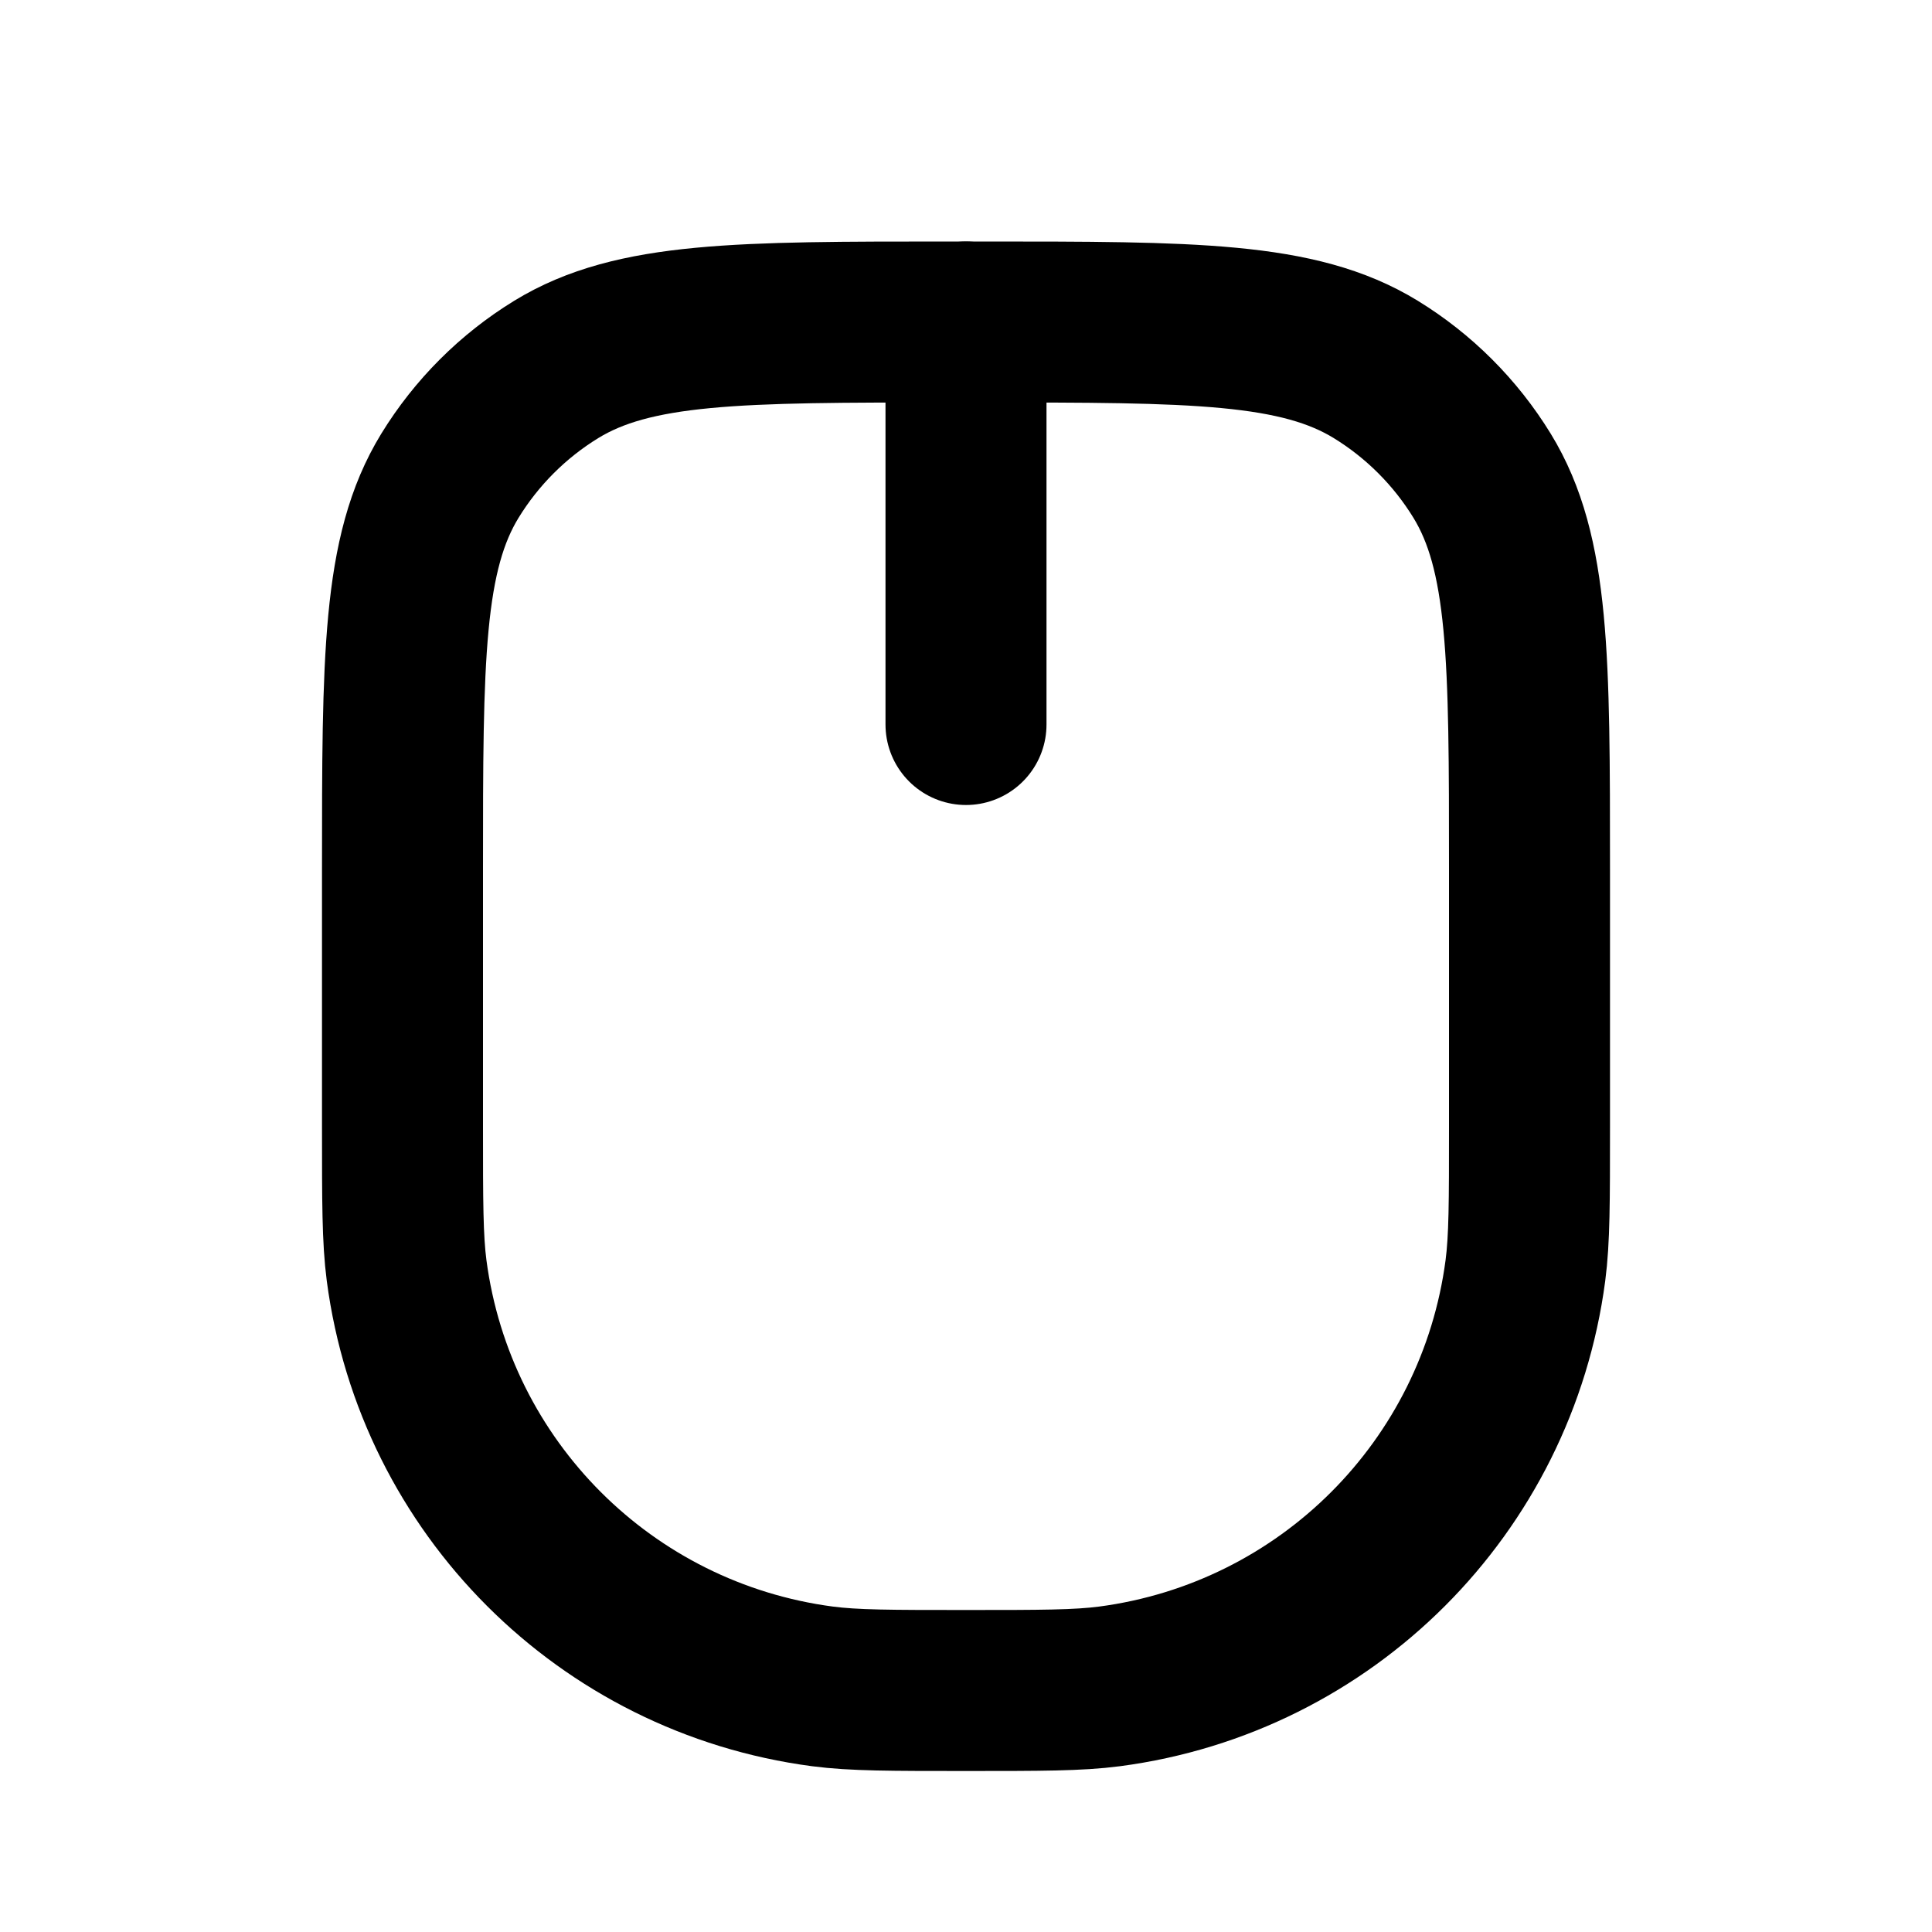
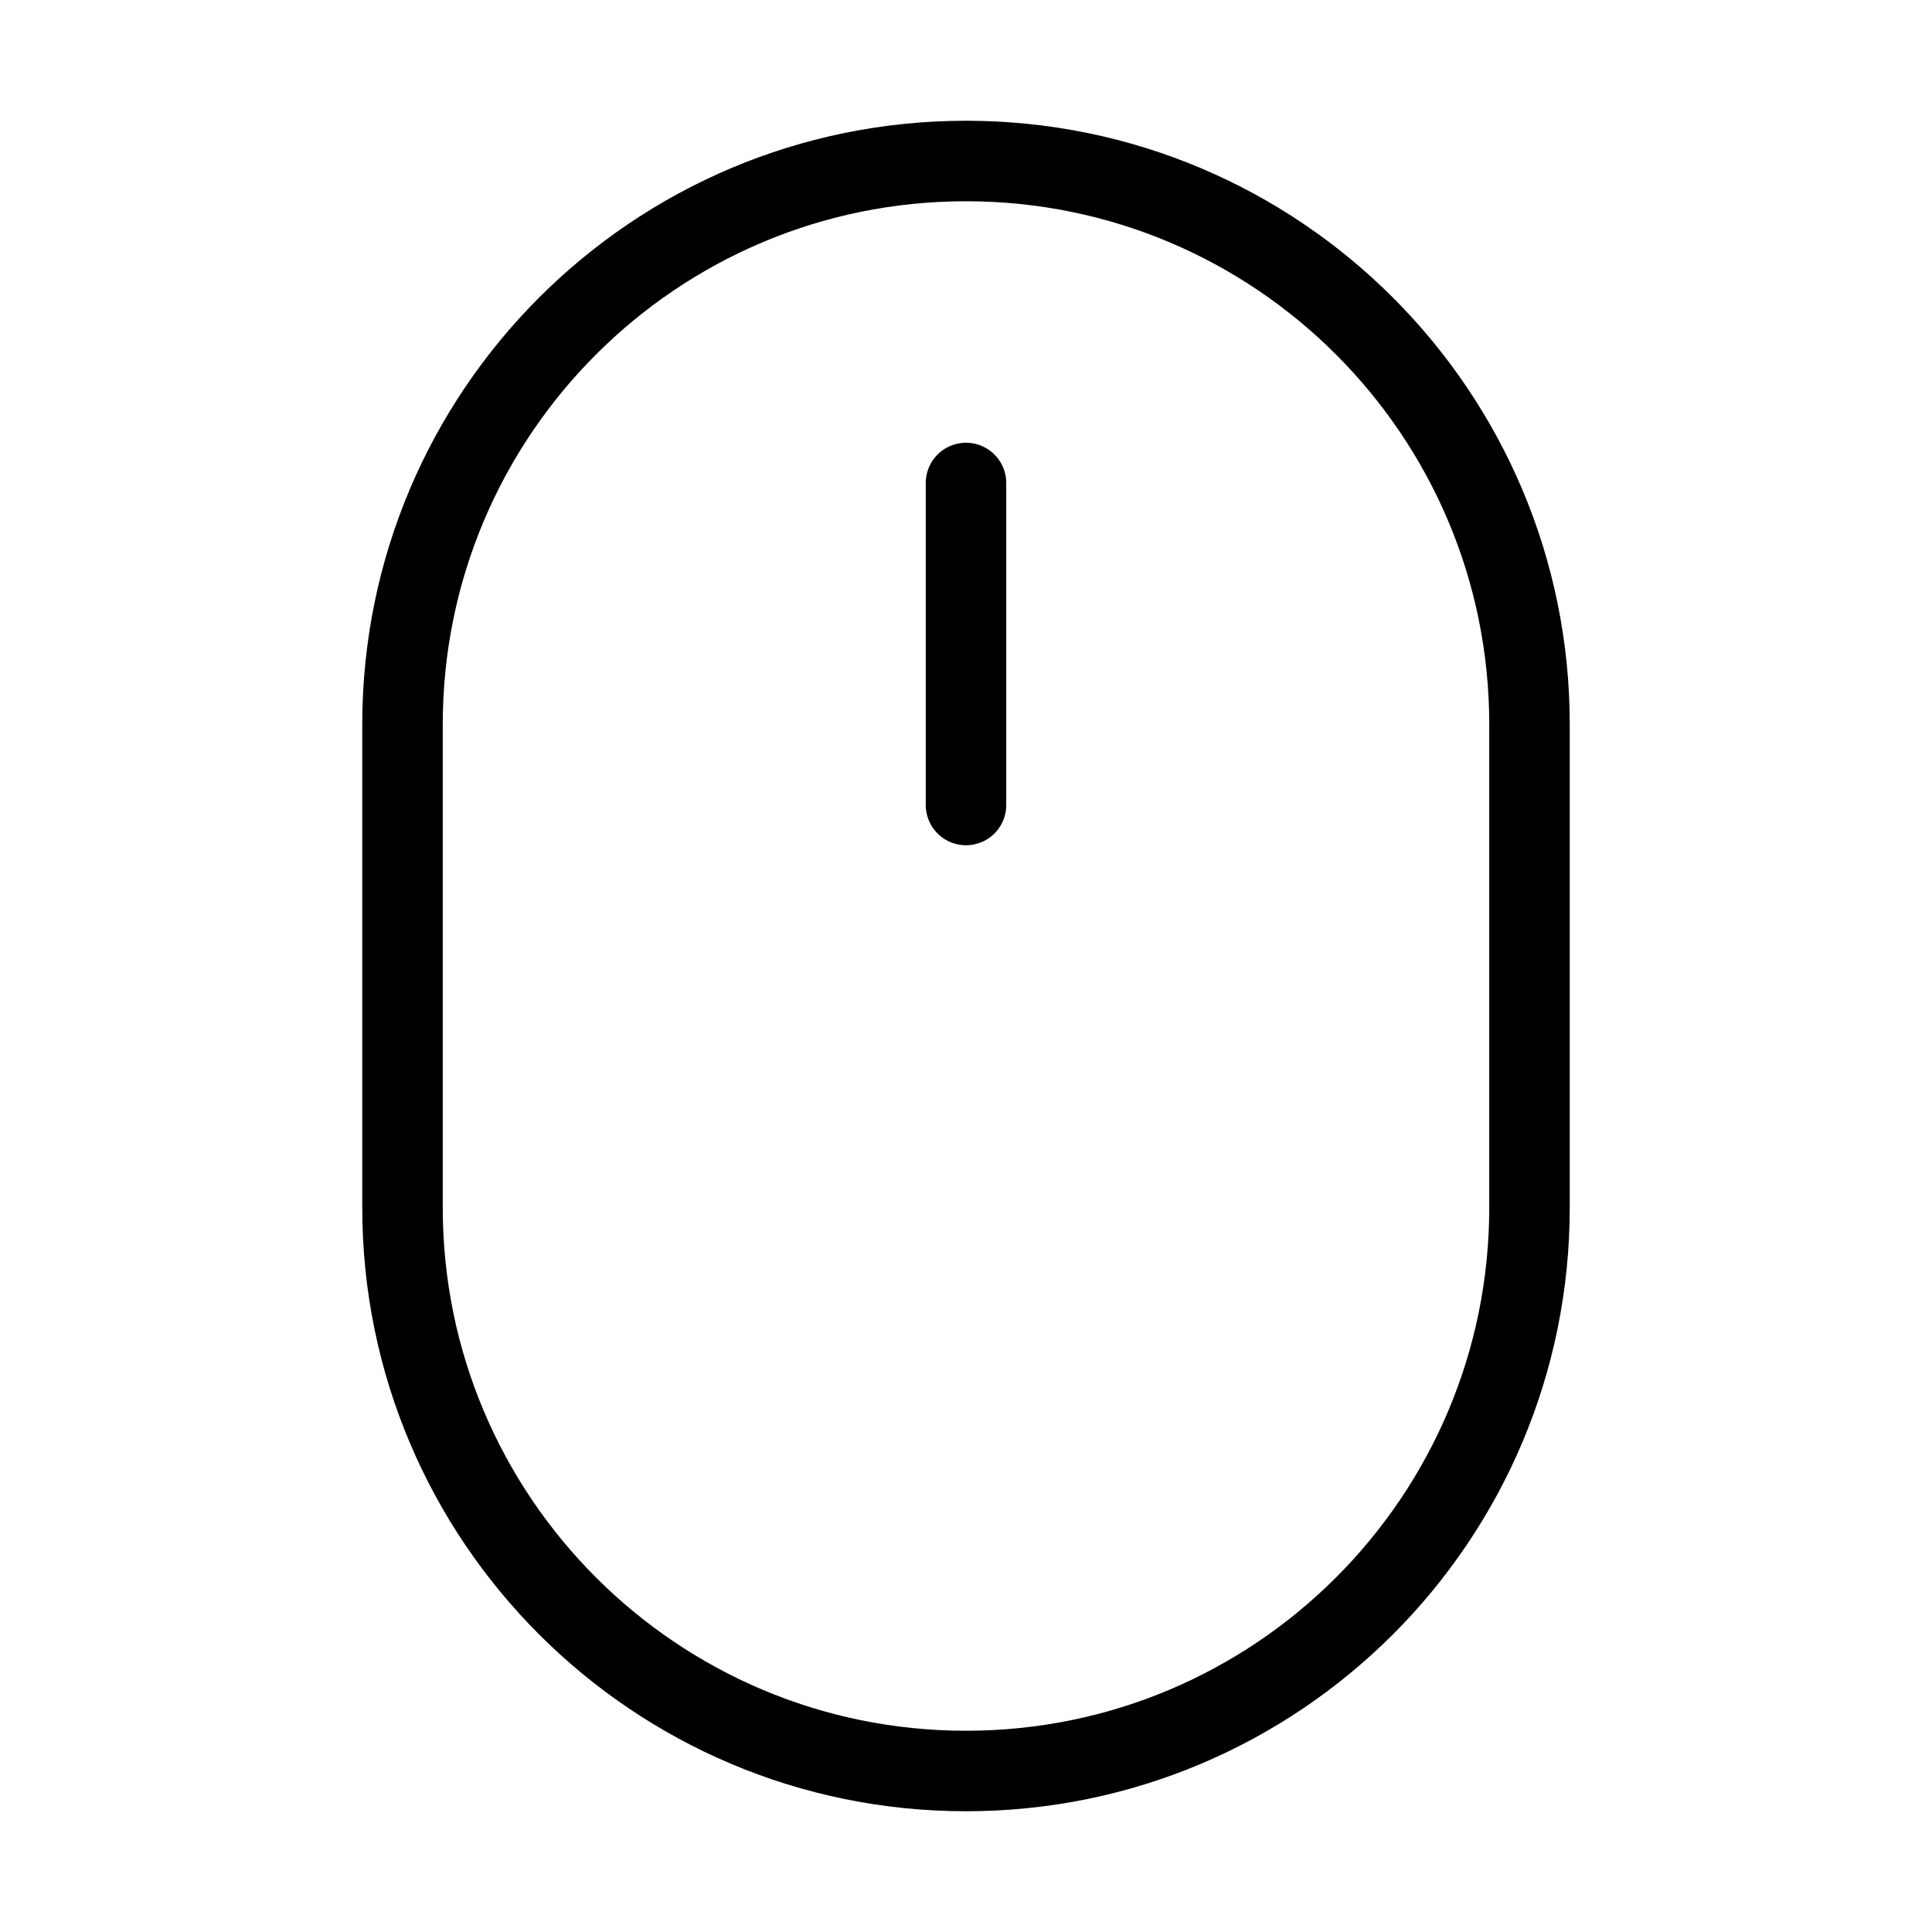
<svg xmlns="http://www.w3.org/2000/svg" width="24" height="24" viewBox="0 0 24 24" fill="none">
-   <path d="M5 10.8C5 8.181 5 6.872 5.589 5.91C5.919 5.372 6.372 4.919 6.91 4.589C7.872 4 9.181 4 11.8 4H12.2C14.819 4 16.128 4 17.09 4.589C17.628 4.919 18.081 5.372 18.411 5.91C19 6.872 19 8.181 19 10.8V14C19 14.929 19 15.393 18.949 15.783C18.594 18.476 16.476 20.594 13.783 20.949C13.393 21 12.929 21 12 21V21C11.071 21 10.607 21 10.217 20.949C7.524 20.594 5.406 18.476 5.051 15.783C5 15.393 5 14.929 5 14V10.8Z" stroke="currentColor" stroke-width="2" stroke-linejoin="round" />
-   <path d="M12 4V9" stroke="currentColor" stroke-width="2" stroke-linecap="round" stroke-linejoin="round" />
+   <path d="M12 6V10M12 2C15.866 2 19 5.134 19 9V15C19 18.866 15.866 22 12 22C8.134 22 5 18.866 5 15V9C5 5.134 8.134 2 12 2Z" stroke="currentColor" stroke-width="1" stroke-linecap="round" stroke-linejoin="round" />
</svg>
